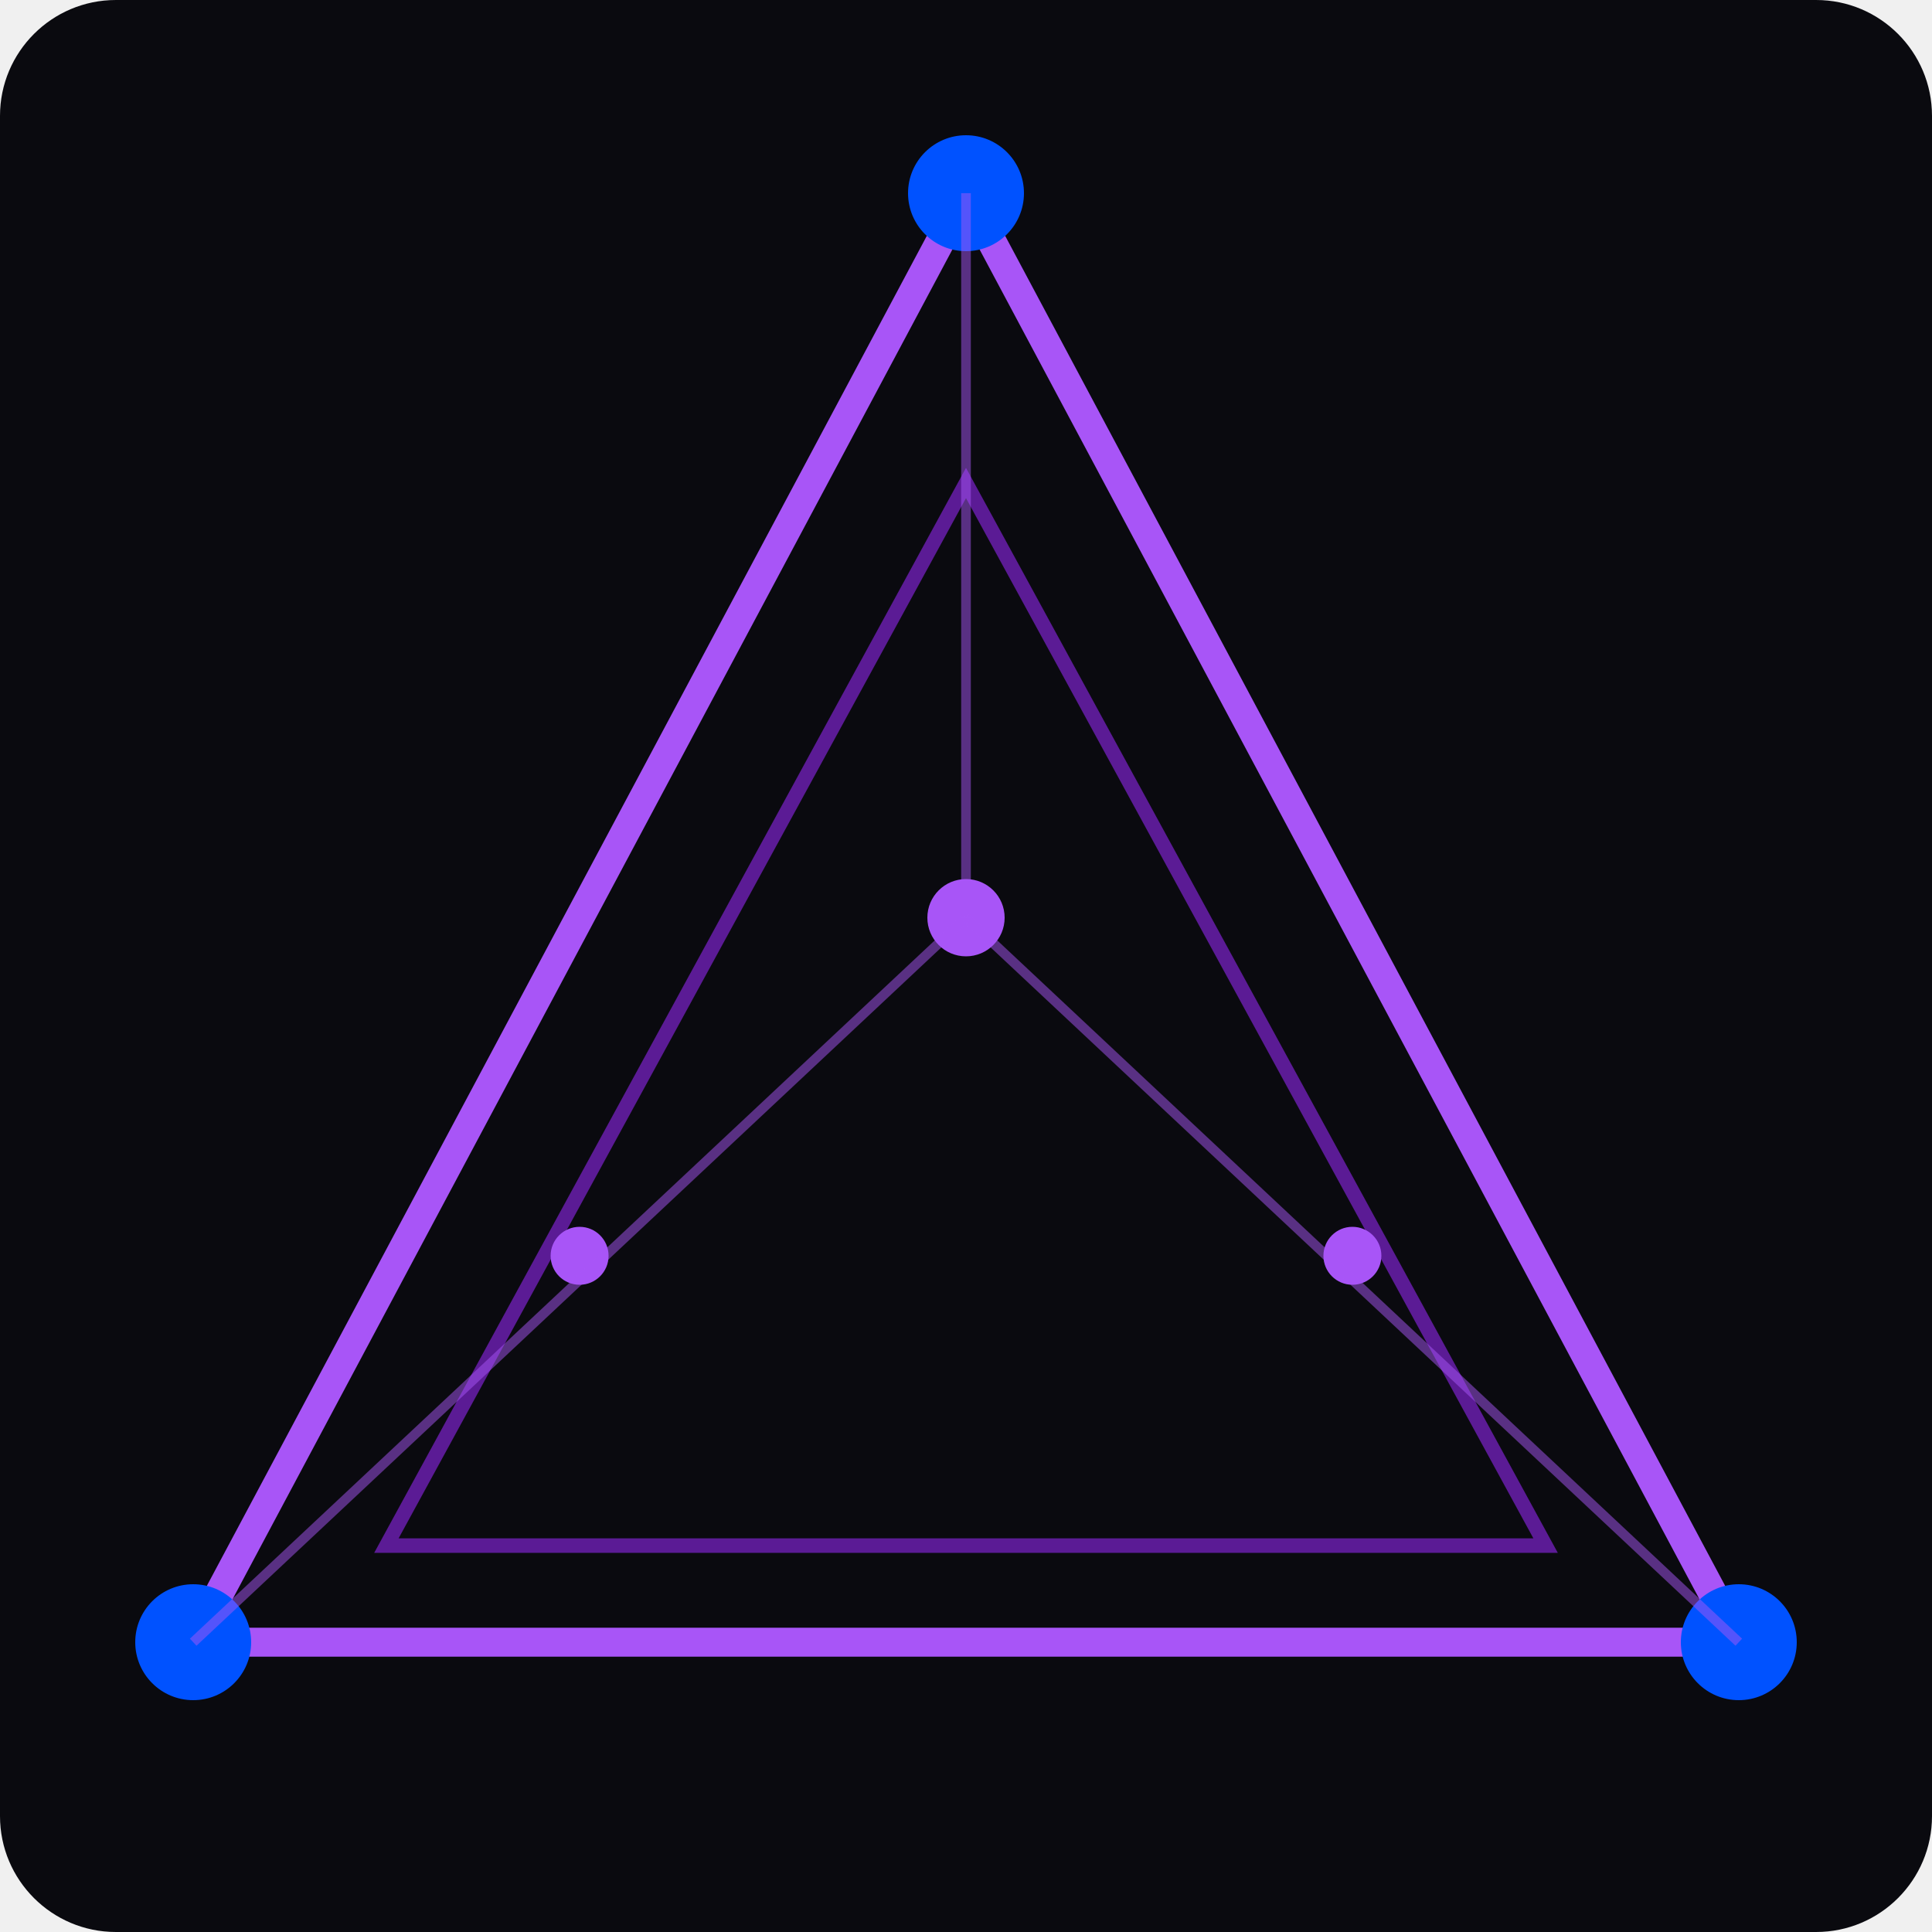
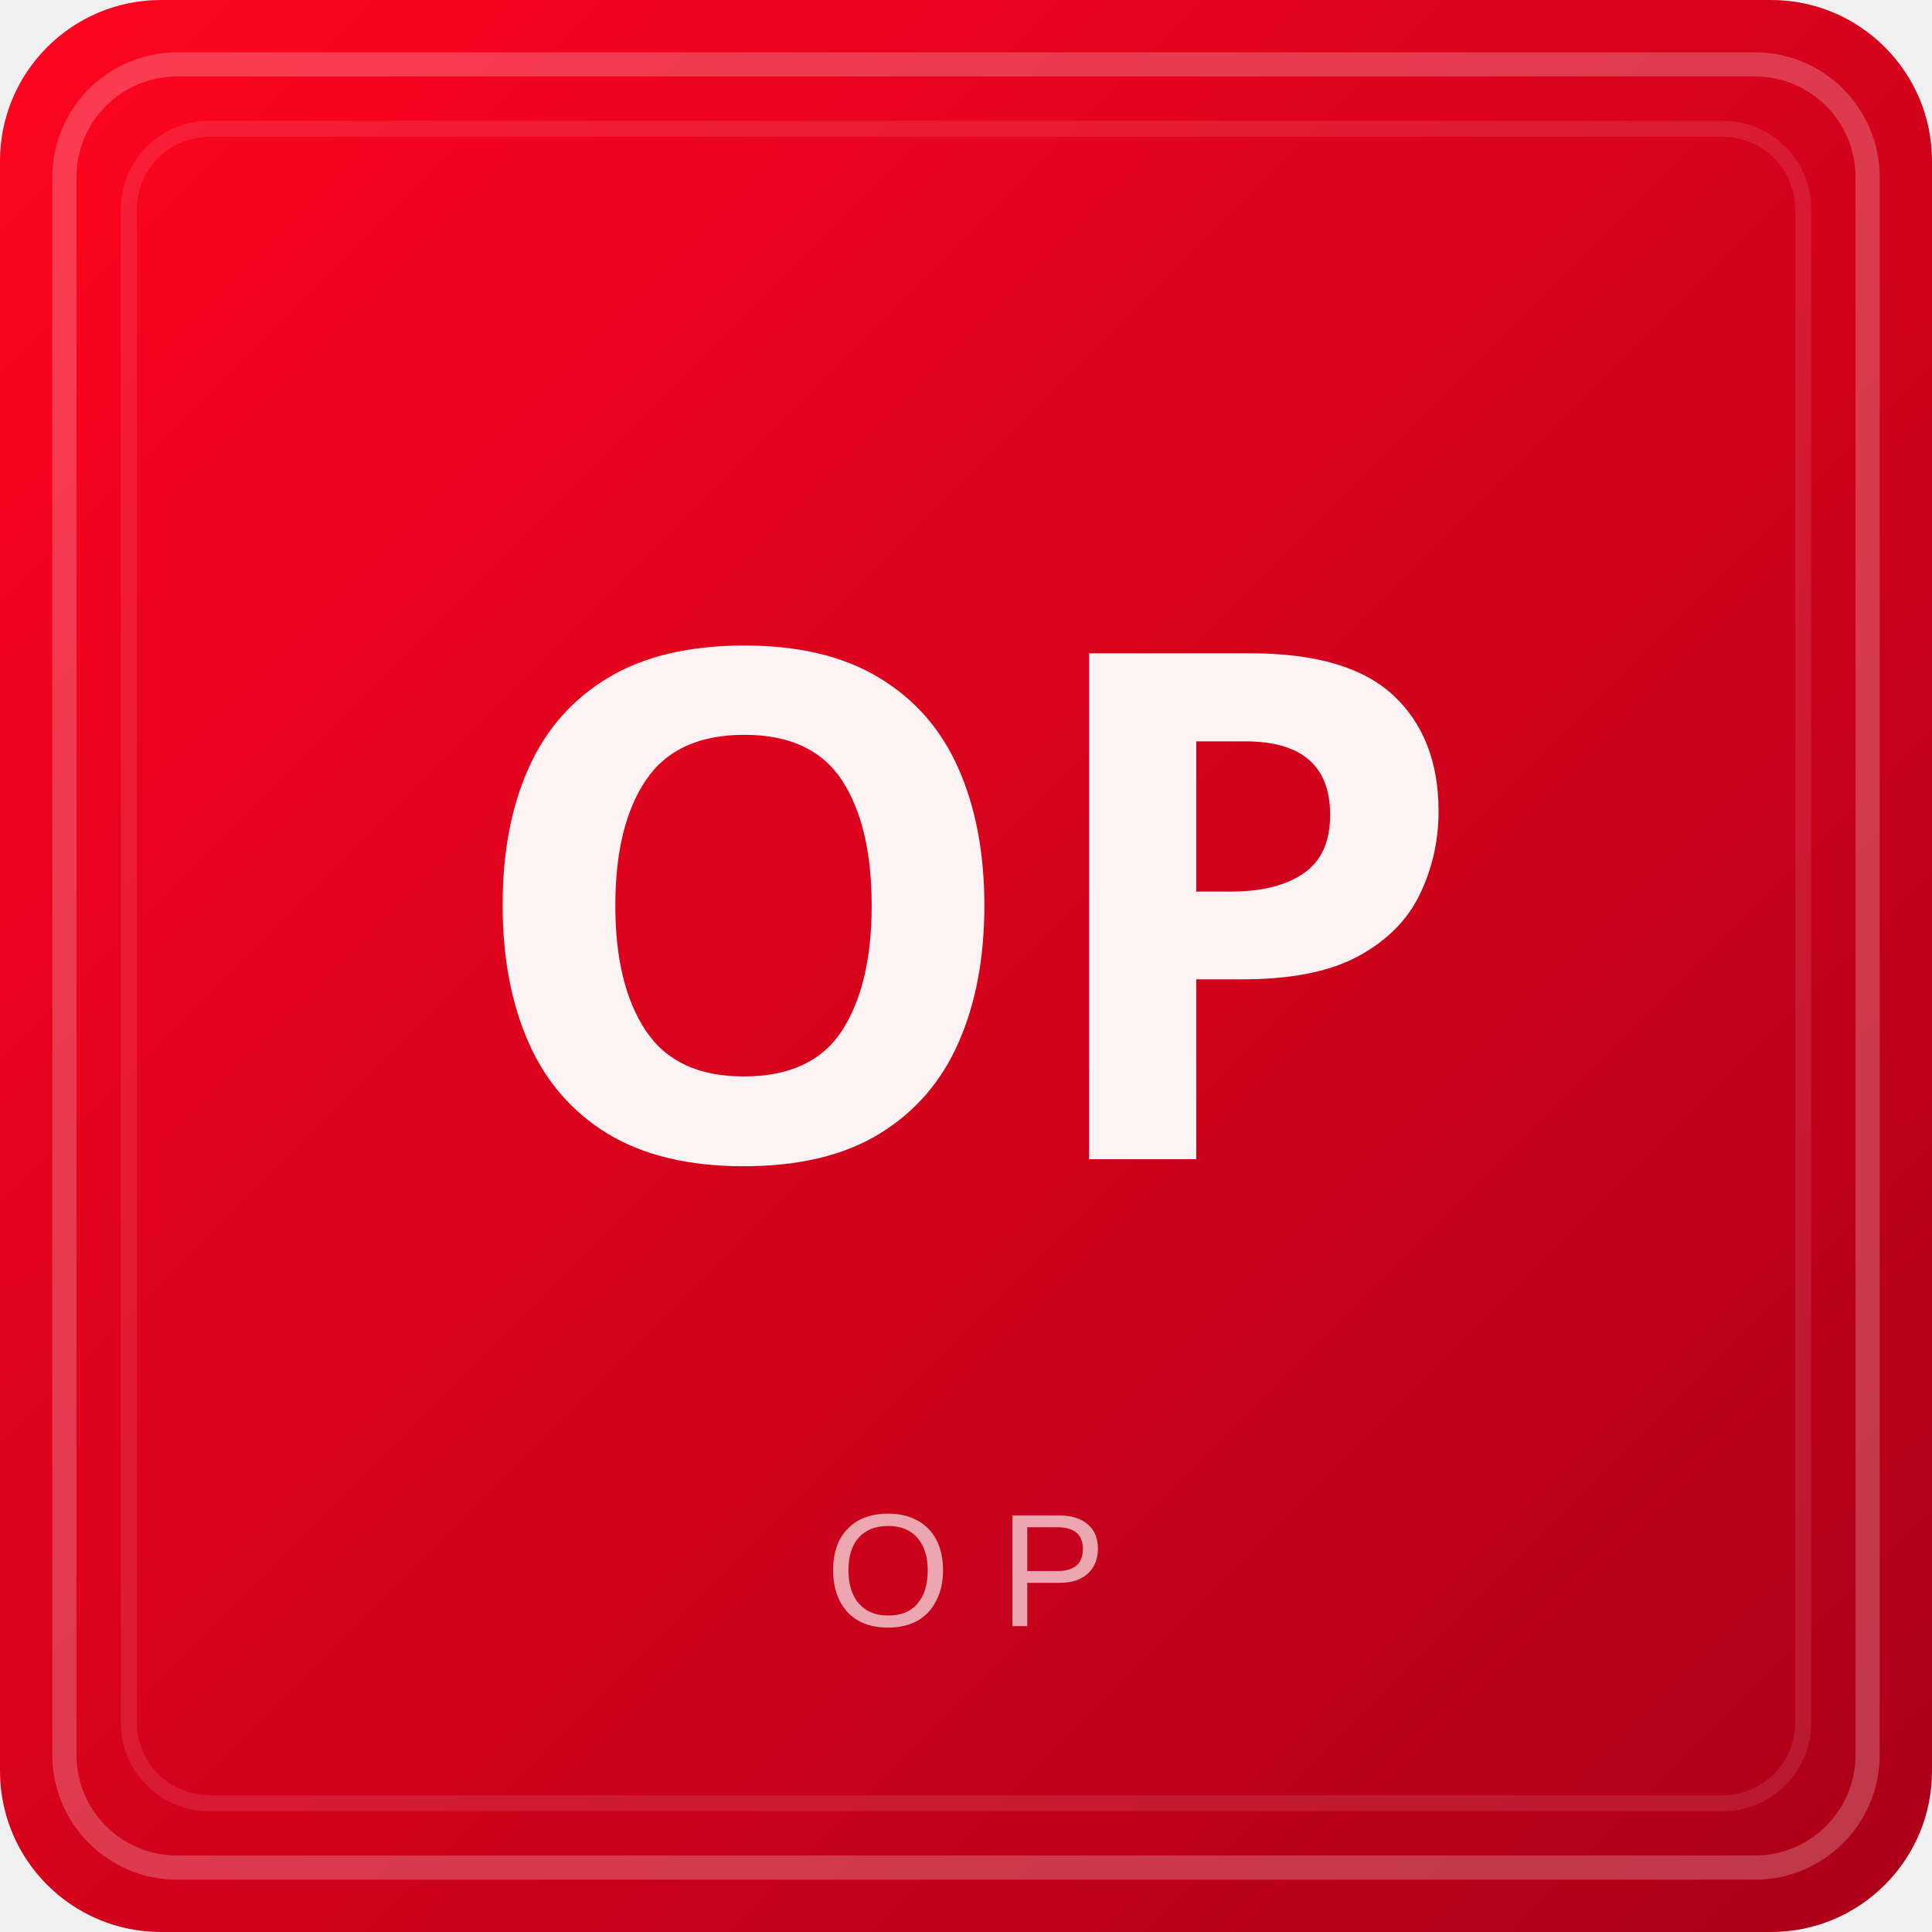
- <svg xmlns="http://www.w3.org/2000/svg" viewBox="0 0 200 200" width="200" height="200">
-   <rect width="200" height="200" fill="#0a0a0f" rx="12" />
-   <polygon points="100,20 180,170 20,170" fill="none" stroke="#a855f7" stroke-width="3" />
-   <polygon points="100,50 160,160 40,160" fill="none" stroke="#7e22ce" stroke-width="1.5" opacity="0.7" />
-   <circle cx="100" cy="20" r="6" fill="#0052FF" />
-   <circle cx="180" cy="170" r="6" fill="#0052FF" />
-   <circle cx="20" cy="170" r="6" fill="#0052FF" />
-   <circle cx="100" cy="95" r="4" fill="#a855f7" />
-   <circle cx="60" cy="130" r="3" fill="#a855f7" />
-   <circle cx="140" cy="130" r="3" fill="#a855f7" />
-   <line x1="100" y1="20" x2="100" y2="95" stroke="#a855f7" stroke-width="1" opacity="0.5" />
-   <line x1="180" y1="170" x2="100" y2="95" stroke="#a855f7" stroke-width="1" opacity="0.5" />
-   <line x1="20" y1="170" x2="100" y2="95" stroke="#a855f7" stroke-width="1" opacity="0.5" />
+ <svg xmlns="http://www.w3.org/2000/svg" viewBox="0 0 120 120" width="120" height="120">
+   <defs>
+     <linearGradient id="g" x1="0" y1="0" x2="1" y2="1">
+       <stop offset="0%" stop-color="#FF0420" />
+       <stop offset="100%" stop-color="#AA0018" />
+     </linearGradient>
+   </defs>
+   <rect width="120" height="120" rx="10" fill="url(#g)" />
+   <rect x="4" y="4" width="112" height="112" rx="7" fill="none" stroke="rgba(255,255,255,0.22)" stroke-width="1.5" />
+   <rect x="8" y="8" width="104" height="104" rx="5" fill="none" stroke="rgba(255,255,255,0.10)" stroke-width="1" />
+   <text x="60" y="72" text-anchor="middle" font-family="Arial Black, Impact, sans-serif" font-size="44" font-weight="900" fill="white" opacity="0.95">OP</text>
+   <text x="60" y="101" text-anchor="middle" font-family="Arial, Helvetica, sans-serif" font-size="10" fill="rgba(255,255,255,0.65)" letter-spacing="3">OP</text>
</svg>
